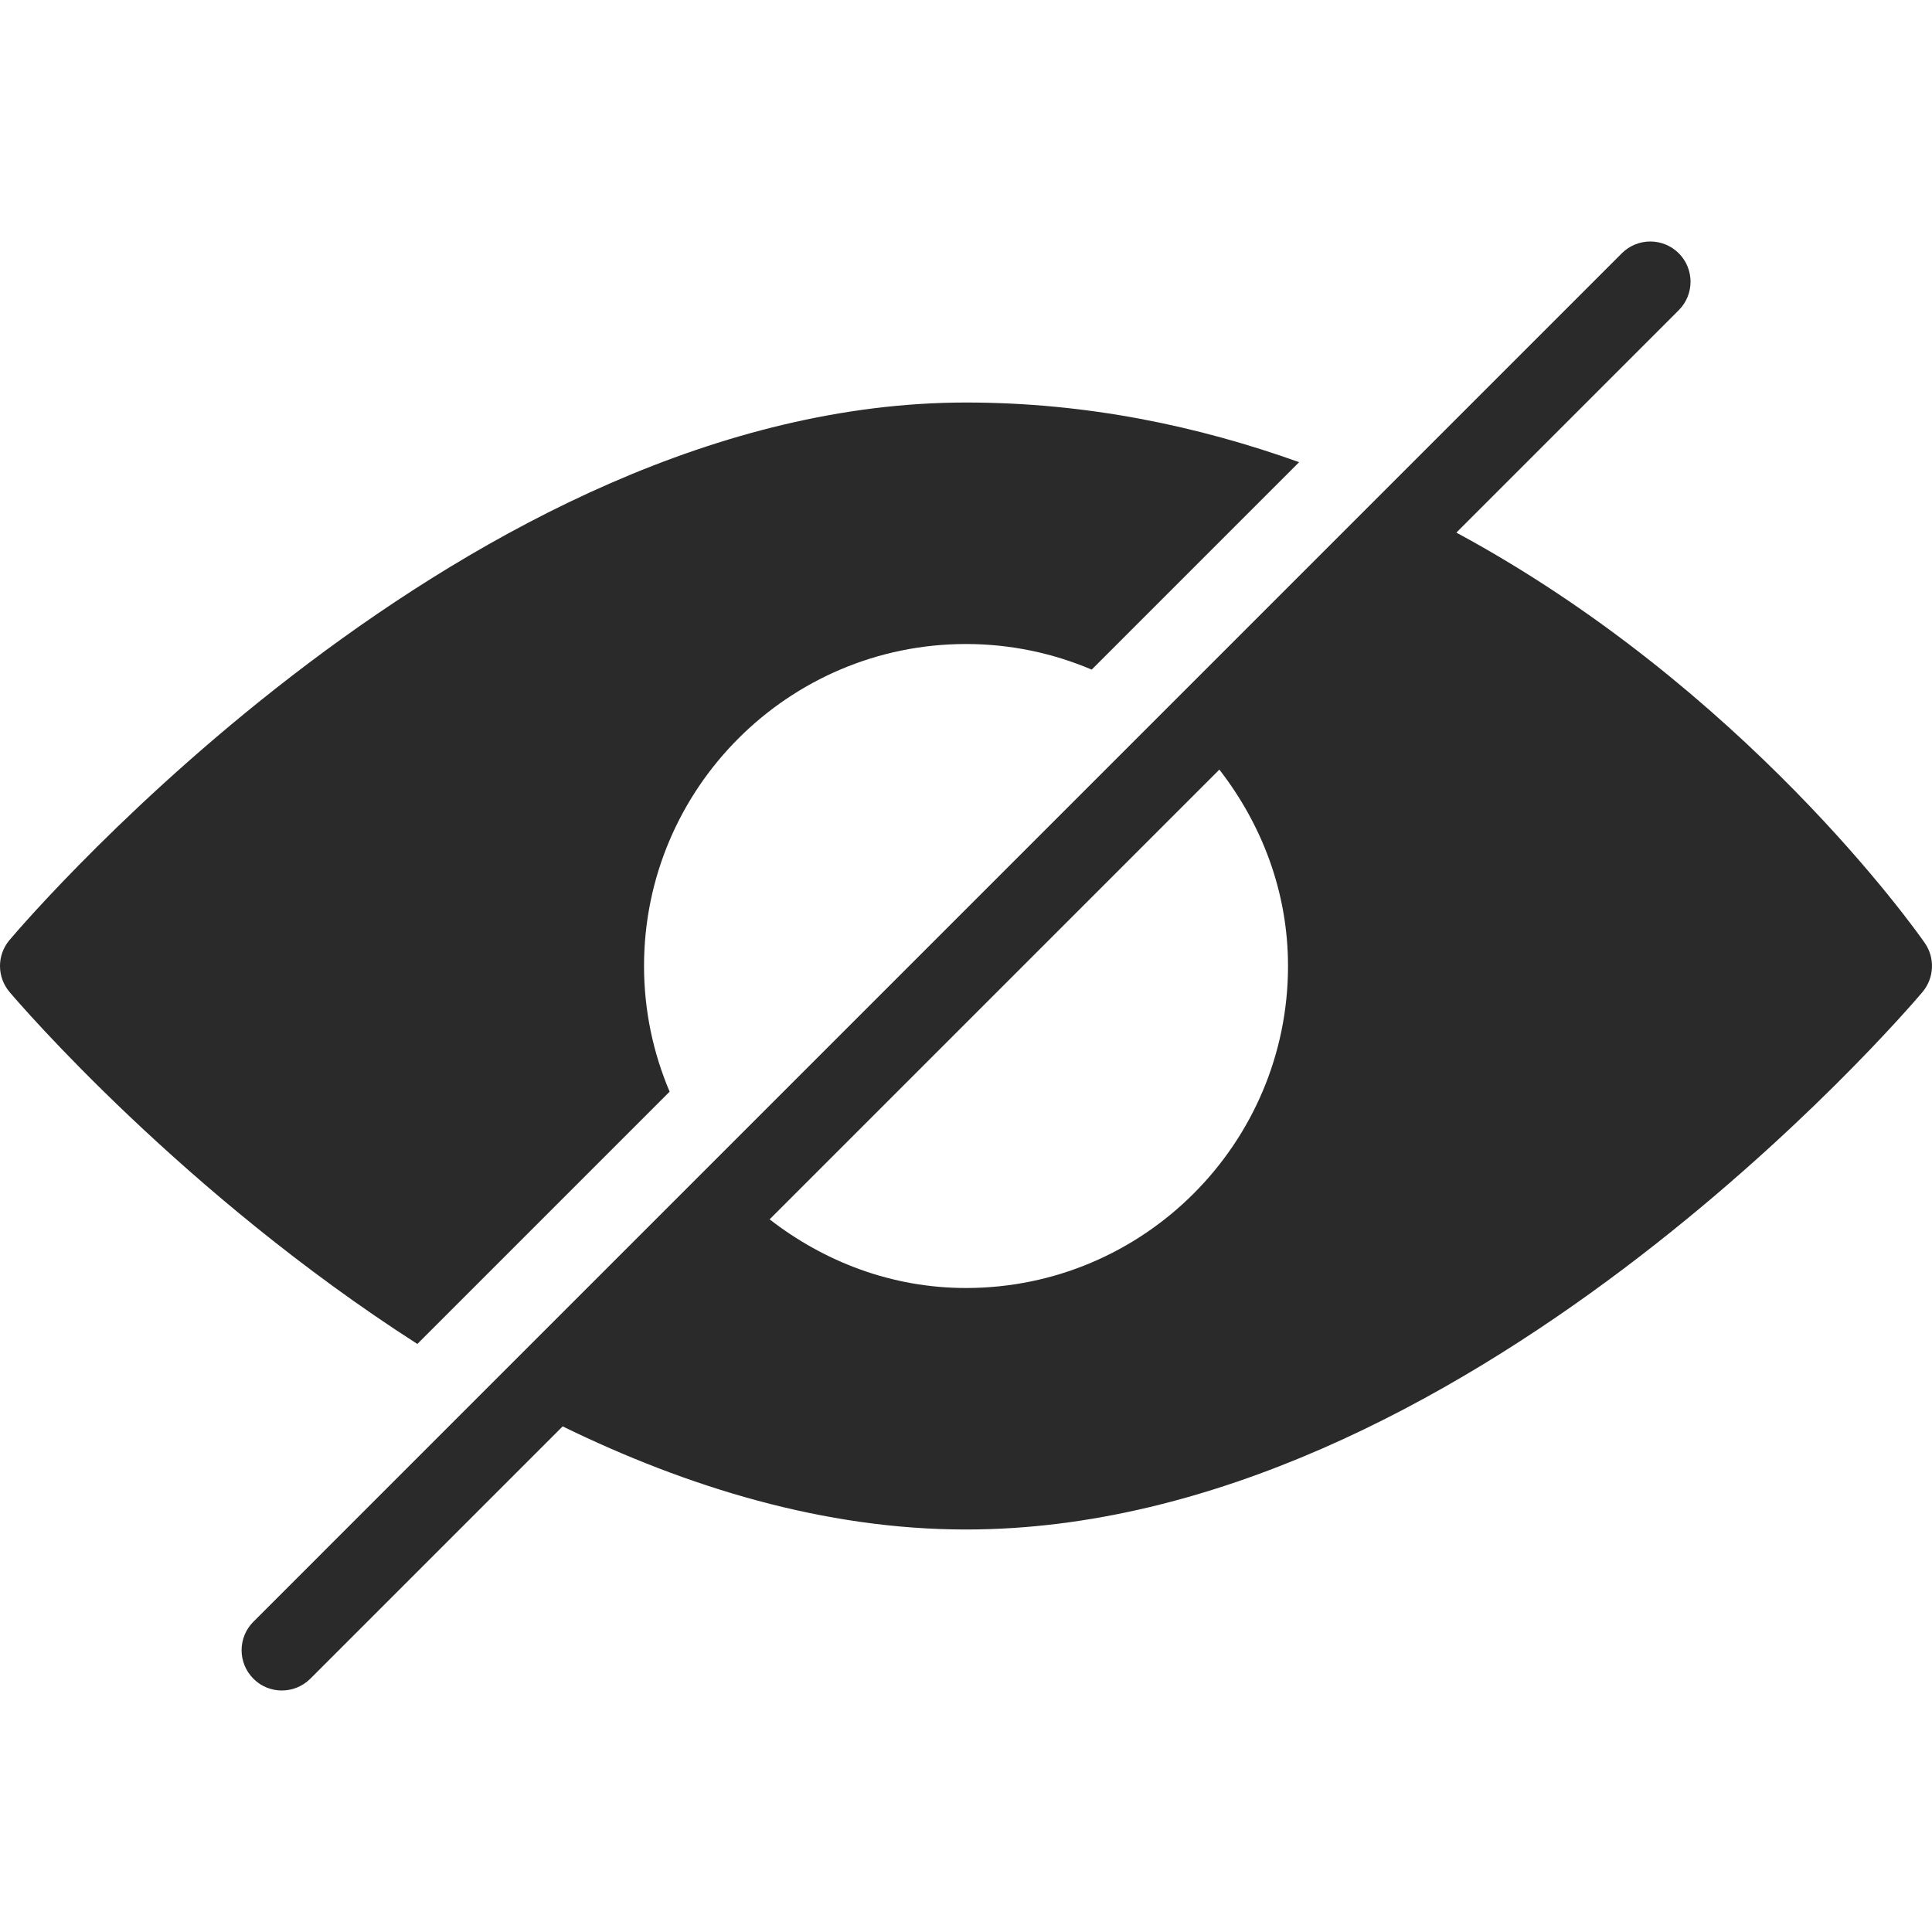
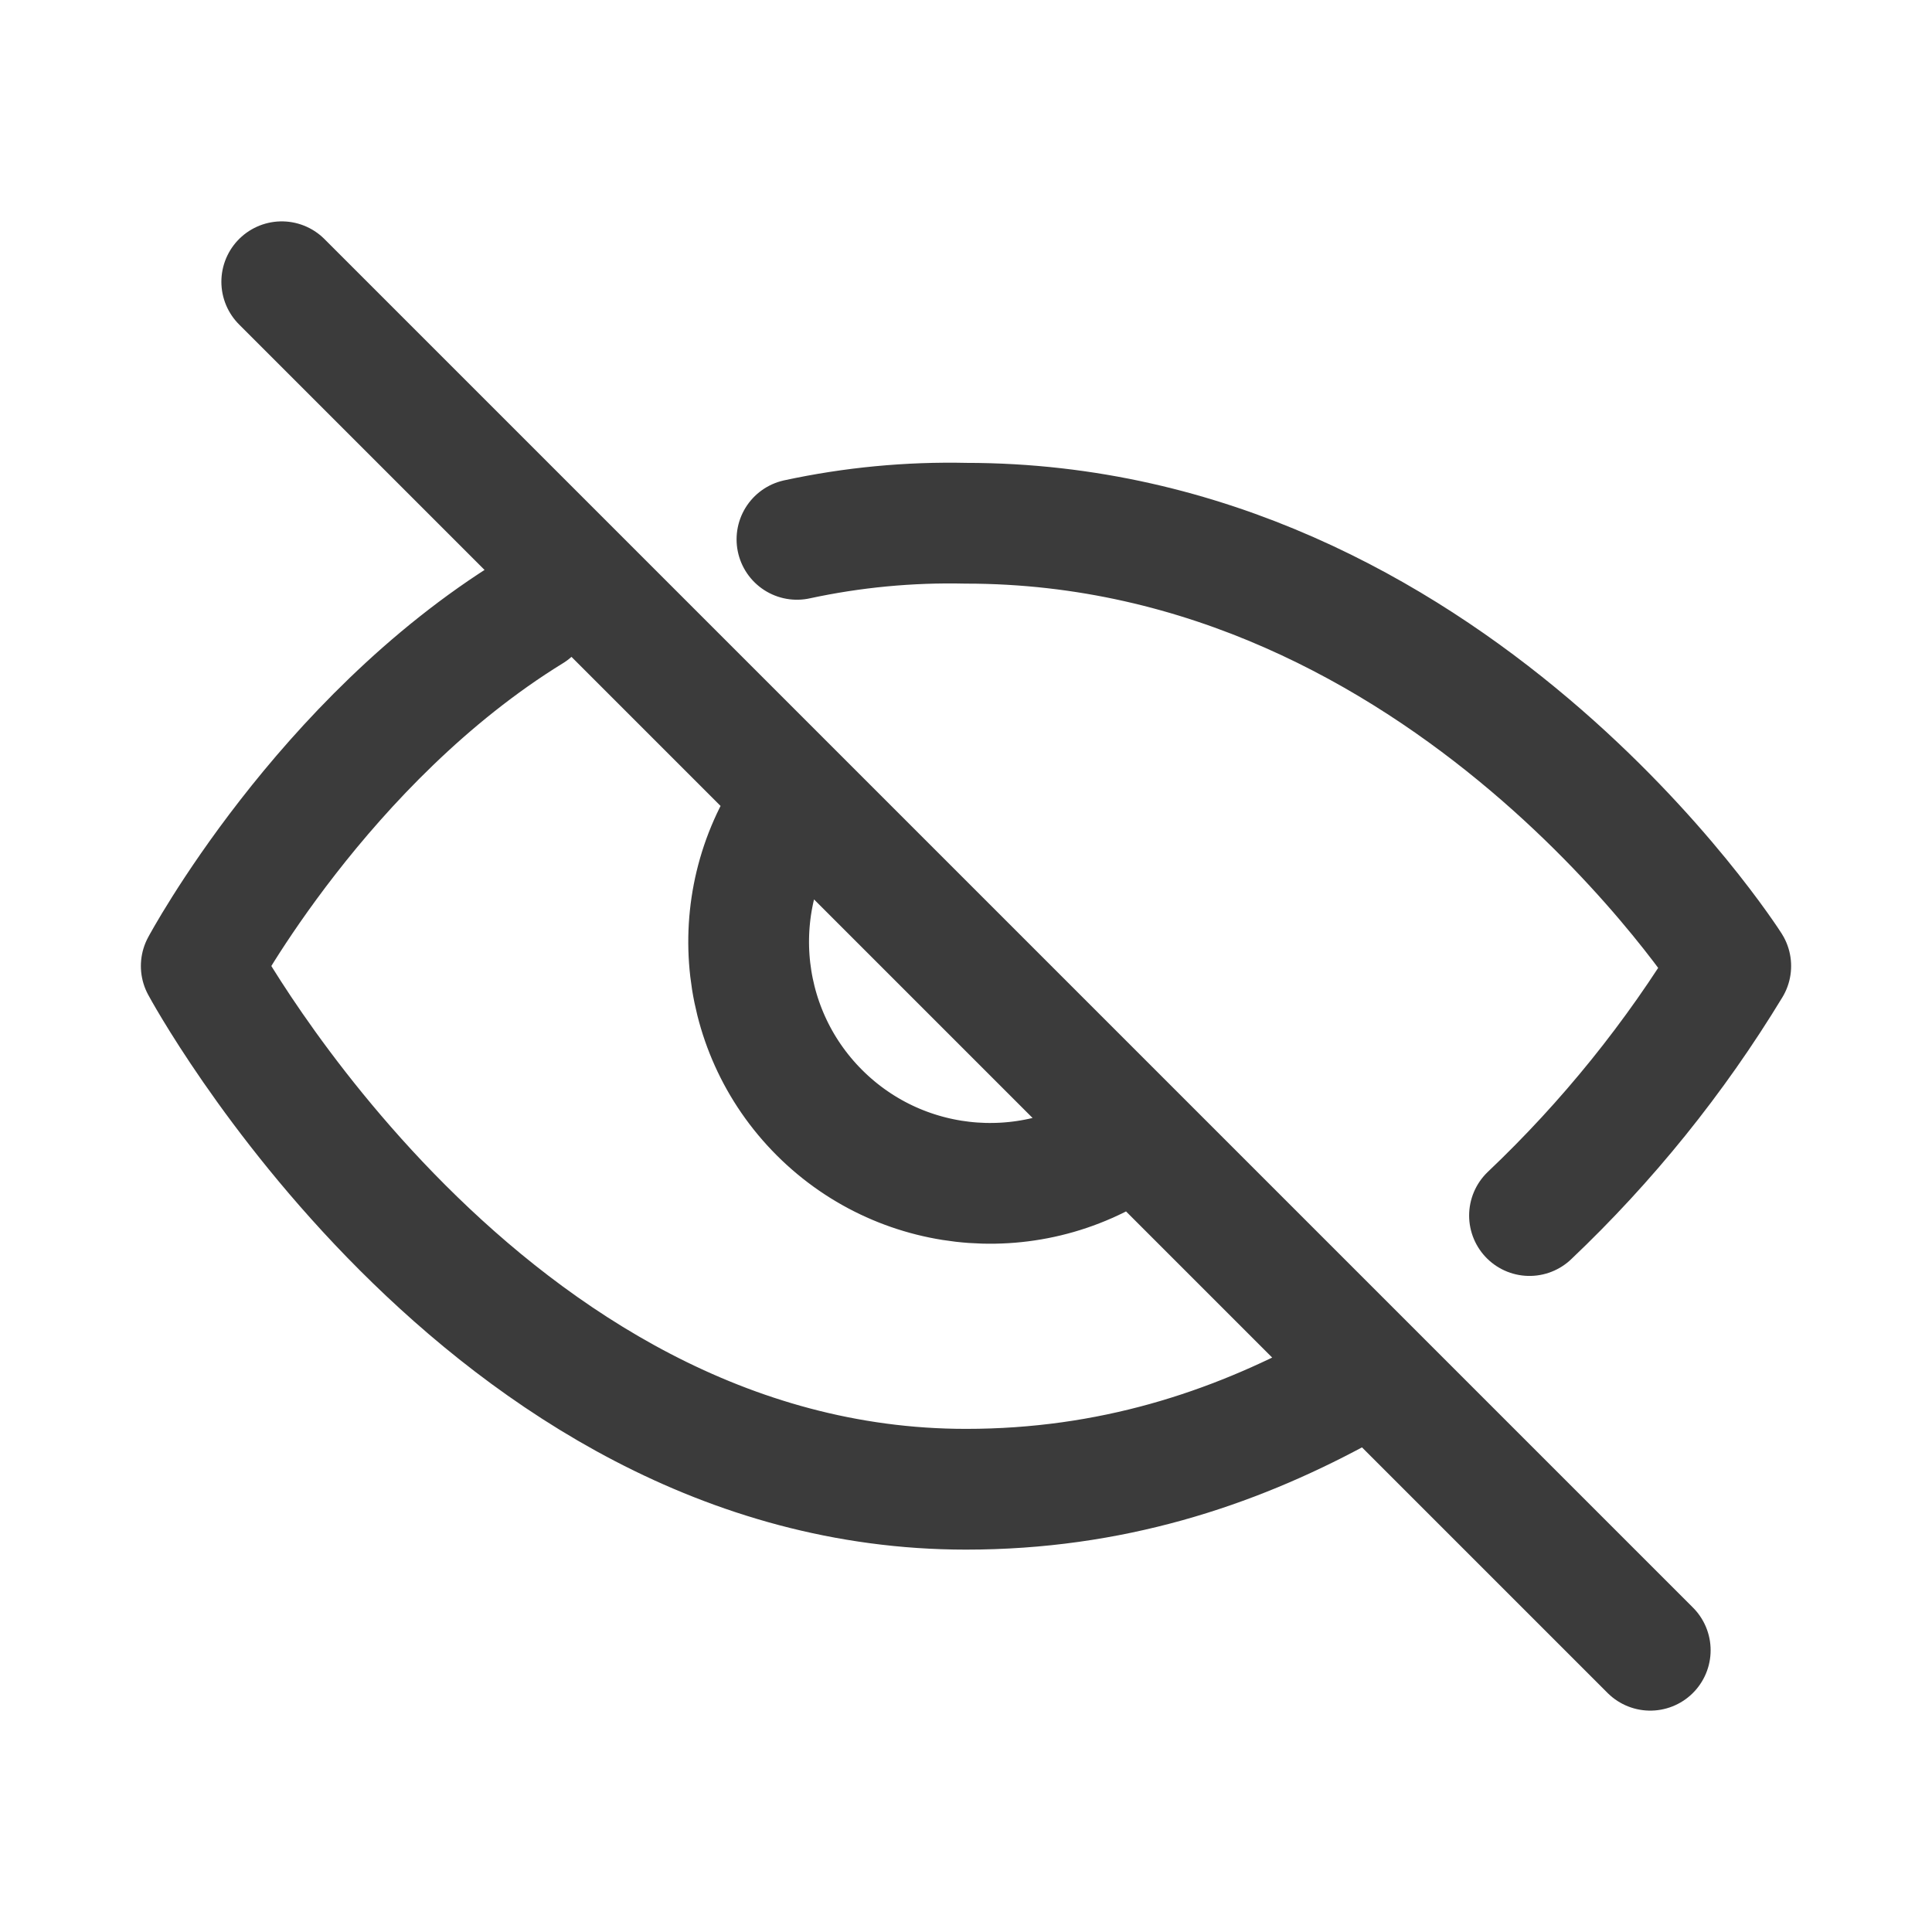
- <svg xmlns="http://www.w3.org/2000/svg" version="1.1" id="Capa_1" x="0px" y="0px" viewBox="0 0 512.008 512.008" style="enable-background:new 0 0 512.008 512.008;" xml:space="preserve" width="512px" height="512px">
-   <g>
-     <g>
-       <g>
-         <path d="M256.011,106.673c-131.435,0-248.555,136.619-253.483,142.443c-3.371,3.968-3.371,9.792,0,13.781    c2.944,3.477,45.995,53.461,108.075,93.269l66.859-66.859c-4.352-10.24-6.784-21.483-6.784-33.301    c0-47.061,38.272-85.333,85.333-85.333c11.819,0,23.061,2.432,33.301,6.784l54.976-54.976    C317.493,112.902,288.075,106.673,256.011,106.673z" data-original="#000000" class="active-path" data-old_color="#000000" fill="#2A2A2A" />
-       </g>
-     </g>
-     <g>
-       <g>
-         <path d="M510.112,249.926c-2.731-3.947-48.021-67.691-124.16-108.779l58.944-58.944c4.16-4.16,4.16-10.923,0-15.083    c-4.16-4.16-10.923-4.16-15.083,0L67.147,429.788c-4.16,4.16-4.16,10.923,0,15.083c2.069,2.091,4.8,3.136,7.531,3.136    c2.731,0,5.461-1.045,7.552-3.115l66.88-66.88c32.96,16.085,69.312,27.328,106.901,27.328    c131.435,0,248.555-136.619,253.483-142.443C512.587,259.206,512.864,253.894,510.112,249.926z M256.011,341.34    c-19.691,0-37.589-6.976-52.053-18.197l119.189-119.189c11.221,14.464,18.197,32.363,18.197,52.053    C341.344,303.068,303.072,341.34,256.011,341.34z" data-original="#000000" class="active-path" data-old_color="#000000" fill="#2A2A2A" />
-       </g>
-     </g>
+ <svg xmlns="http://www.w3.org/2000/svg" width="24" height="24" viewBox="0 0 24 24">
+   <g fill="none" stroke="#3b3b3b" stroke-width="1.5" stroke-linecap="round" stroke-linejoin="round">
+     <path d="M9.9 6.7A9 9 0 0 1 12 6.5c6 0 9.5 5.5 9.5 5.5a15 15 0 0 1-2.5 3.1M14.1 14.1a3 3 0 0 1-4.2-4.2M6.6 7.6C4 9.2 2.5 12 2.5 12s3.5 6.5 9.5 6.5c1.8 0 3.3-.5 4.6-1.2M3.5 3.5l17 17" />
  </g>
</svg>
